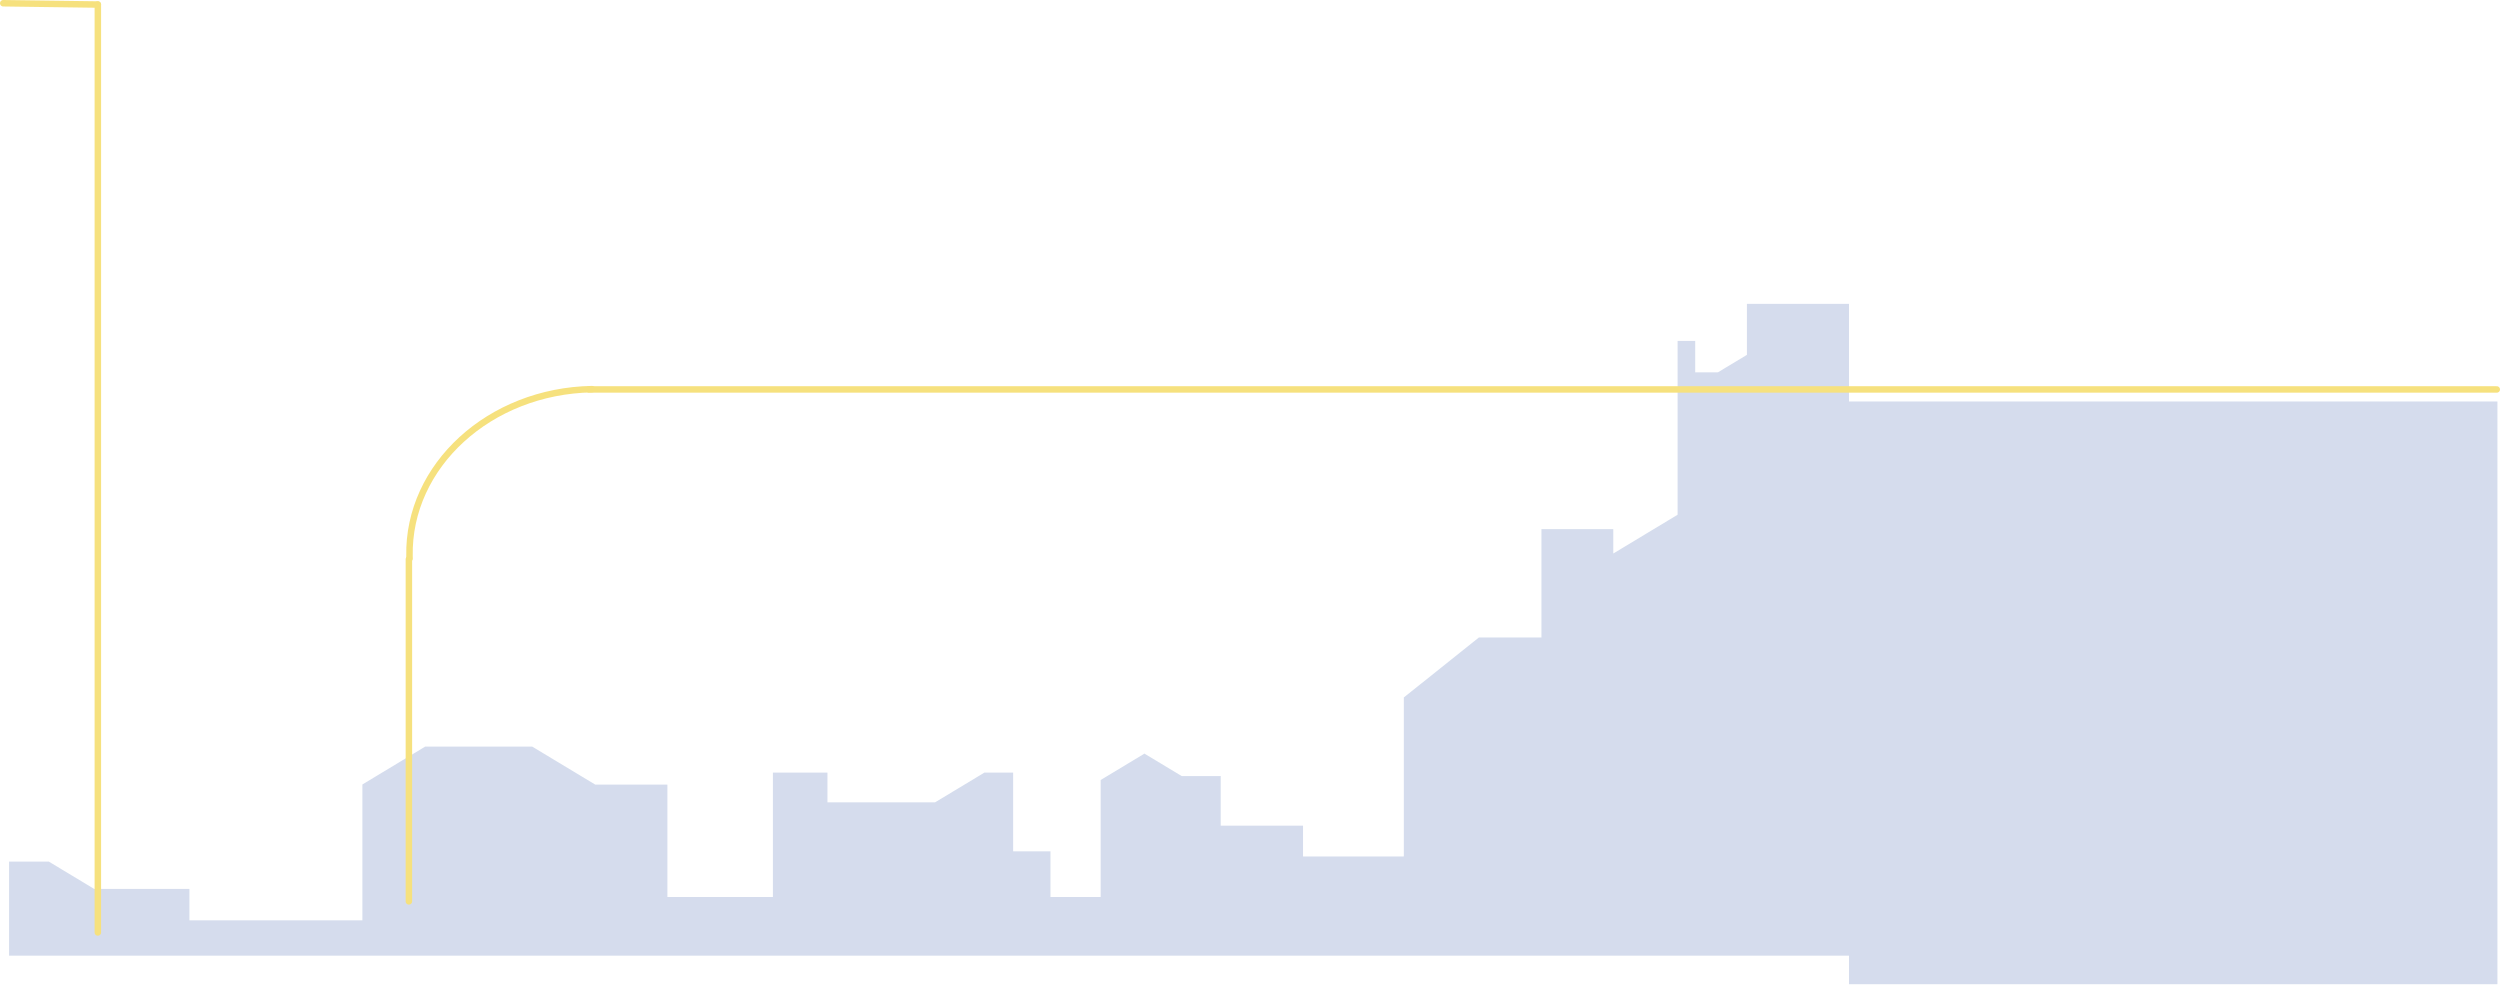
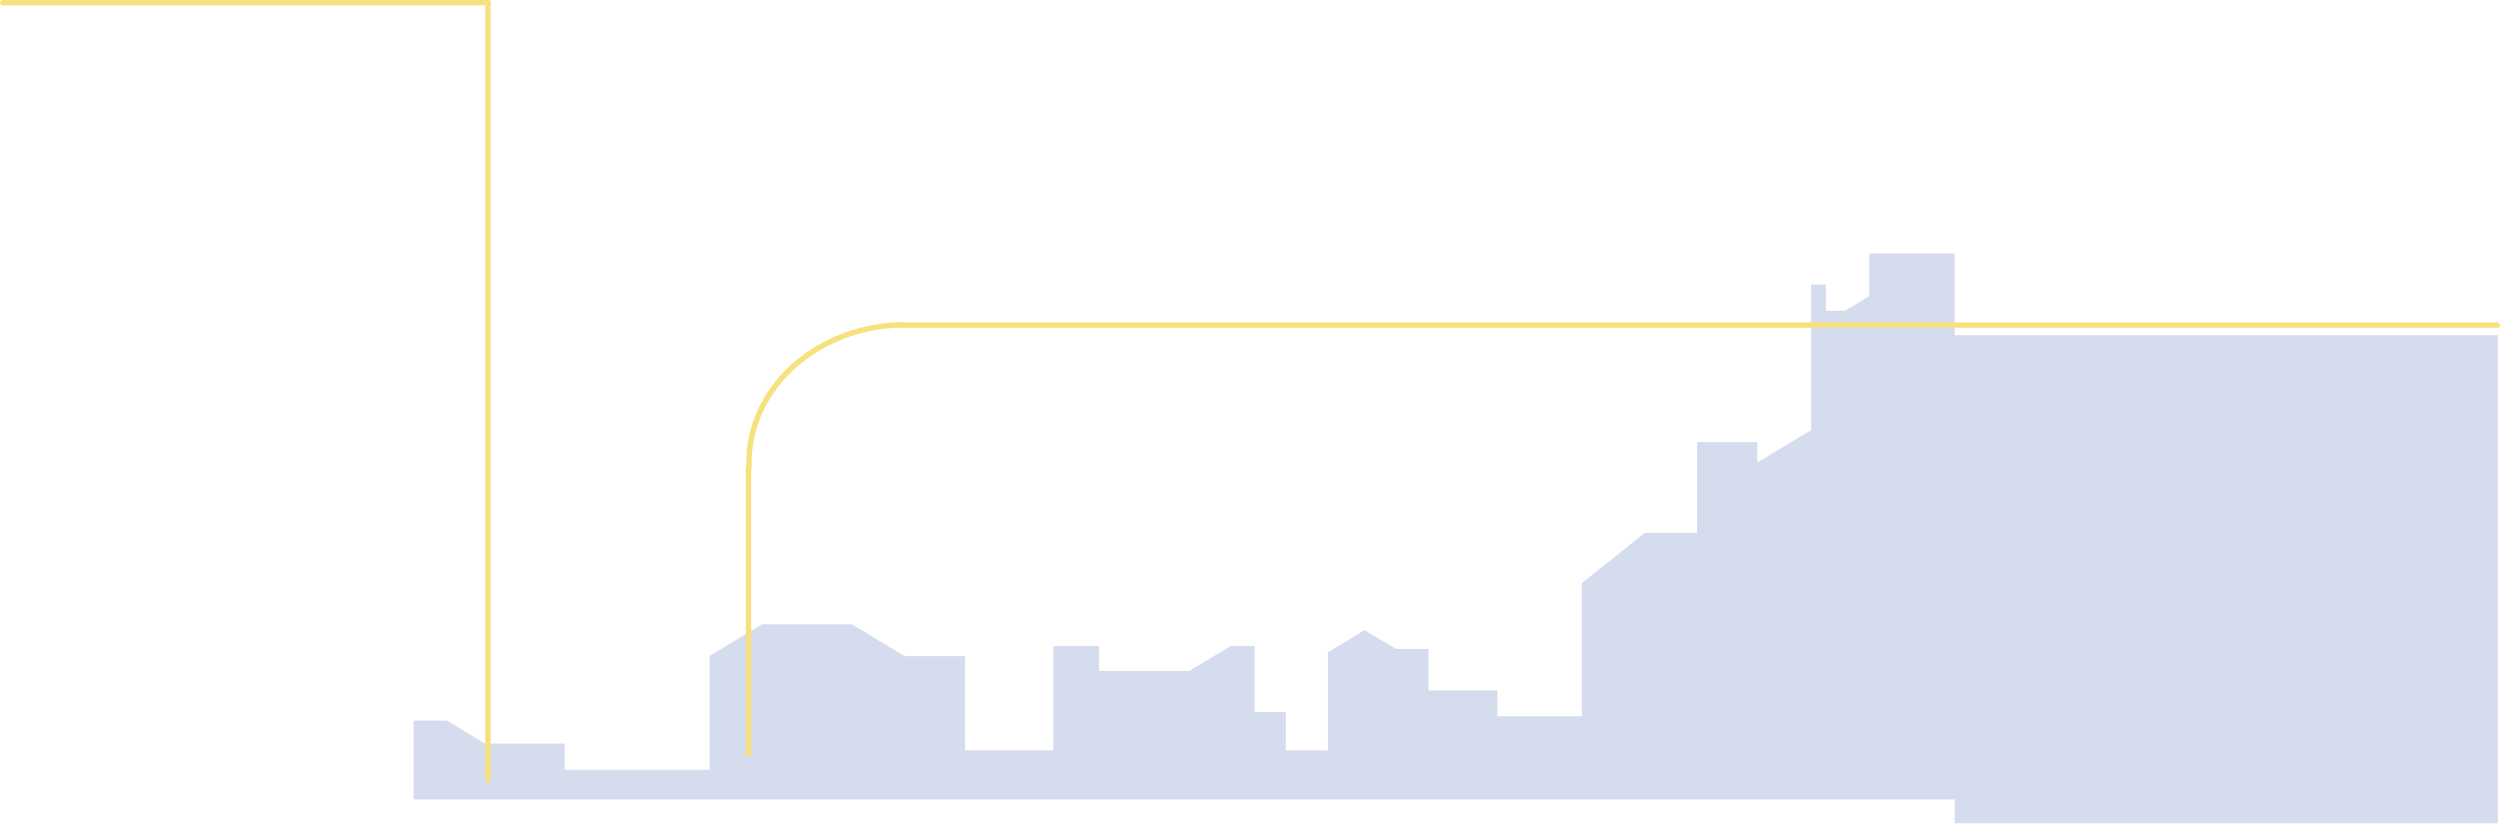
- <svg xmlns="http://www.w3.org/2000/svg" id="Layer_1" data-name="Layer 1" viewBox="0 0 1929 759.413">
+ <svg xmlns="http://www.w3.org/2000/svg" id="Layer_1" data-name="Layer 1" viewBox="0 0 2303 758.413">
  <defs>
    <style>.cls-1{fill:#3359a8;opacity:0.21;}.cls-2{fill:none;stroke:#f6e17e;stroke-linecap:round;stroke-miterlimit:10;stroke-width:5px;}</style>
  </defs>
-   <polygon class="cls-1" points="1553.201 309.786 1426.69 309.786 1426.69 234.464 1347.935 234.464 1347.935 273.791 1325.55 287.286 1308.029 287.286 1308.029 263.083 1294.42 263.083 1294.42 397.185 1244.812 427.092 1244.812 408.276 1189.368 408.276 1189.368 491.854 1141.156 491.854 1083.192 538.156 1083.192 660.837 1005.408 660.837 1005.408 637.077 941.912 637.077 941.912 598.799 911.773 598.799 883.053 581.485 849.267 601.853 849.267 647.507 849.267 692.147 810.543 692.147 810.543 656.877 781.729 656.877 781.729 596.159 759.53 596.159 721.541 619.061 638.458 619.061 638.458 596.159 596.371 596.159 596.371 692.147 514.962 692.147 514.962 605.399 459.284 605.399 410.613 576.058 328.113 576.058 279.62 605.292 279.62 710.151 146.151 710.151 146.151 685.916 72.685 685.916 37.653 664.796 7 664.796 7 737.394 1426.69 737.394 1426.69 759.413 1927 759.413 1927 309.786 1553.201 309.786" />
+   <polygon class="cls-1" points="1927.201 308.786 1800.69 308.786 1800.69 233.464 1721.935 233.464 1721.935 272.791 1699.55 286.286 1682.029 286.286 1682.029 262.083 1668.42 262.083 1668.42 396.185 1618.812 426.092 1618.812 407.276 1563.368 407.276 1563.368 490.854 1515.156 490.854 1457.192 537.156 1457.192 659.837 1379.408 659.837 1379.408 636.077 1315.912 636.077 1315.912 597.799 1285.773 597.799 1257.053 580.485 1223.267 600.853 1223.267 646.507 1223.267 691.147 1184.543 691.147 1184.543 655.877 1155.729 655.877 1155.729 595.159 1133.53 595.159 1095.541 618.061 1012.458 618.061 1012.458 595.159 970.371 595.159 970.371 691.147 888.962 691.147 888.962 604.399 833.284 604.399 784.613 575.058 702.113 575.058 653.62 604.292 653.62 709.151 520.151 709.151 520.151 684.916 446.685 684.916 411.653 663.796 381 663.796 381 736.394 1800.69 736.394 1800.69 758.413 2301 758.413 2301 308.786 1927.201 308.786" />
  <g id="Line_Two">
-     <line class="cls-2" x1="454.5" y1="300.5" x2="1926.5" y2="300.5" />
-     <path class="cls-2" d="M300.5,244.167" transform="translate(7 -345)" />
-     <path class="cls-2" d="M161.5,383.167" transform="translate(7 -345)" />
-     <line class="cls-2" x1="315.5" y1="431.5" x2="315.5" y2="695.5" />
-     <line class="cls-2" x1="75.5" y1="3.5" x2="75.5" y2="719.5" />
-     <line class="cls-2" x1="75.5" y1="3.5" x2="2.5" y2="2.5" />
+     <line class="cls-2" x1="828.5" y1="299.5" x2="2300.5" y2="299.5" />
+     <path class="cls-2" d="M300.5,244.167" transform="translate(381 -346)" />
+     <path class="cls-2" d="M161.5,383.167" transform="translate(381 -346)" />
+     <line class="cls-2" x1="689.5" y1="430.5" x2="689.5" y2="694.5" />
+     <line class="cls-2" x1="449.5" y1="2.5" x2="449.5" y2="718.5" />
+     <line class="cls-2" x1="449.5" y1="2.5" x2="2.5" y2="2.5" />
  </g>
-   <path class="cls-2" d="M565.73,400.883" transform="translate(7 -345)" />
-   <path class="cls-2" d="M309.018,776.002q-.036-.997-.054-1.999c-1.256-69.676,61.805-127.314,140.851-128.739" transform="translate(7 -345)" />
+   <path class="cls-2" d="M565.73,400.883" transform="translate(381 -346)" />
+   <path class="cls-2" d="M309.018,776.002q-.036-.997-.054-1.999c-1.256-69.676,61.805-127.314,140.851-128.739" transform="translate(381 -346)" />
</svg>
